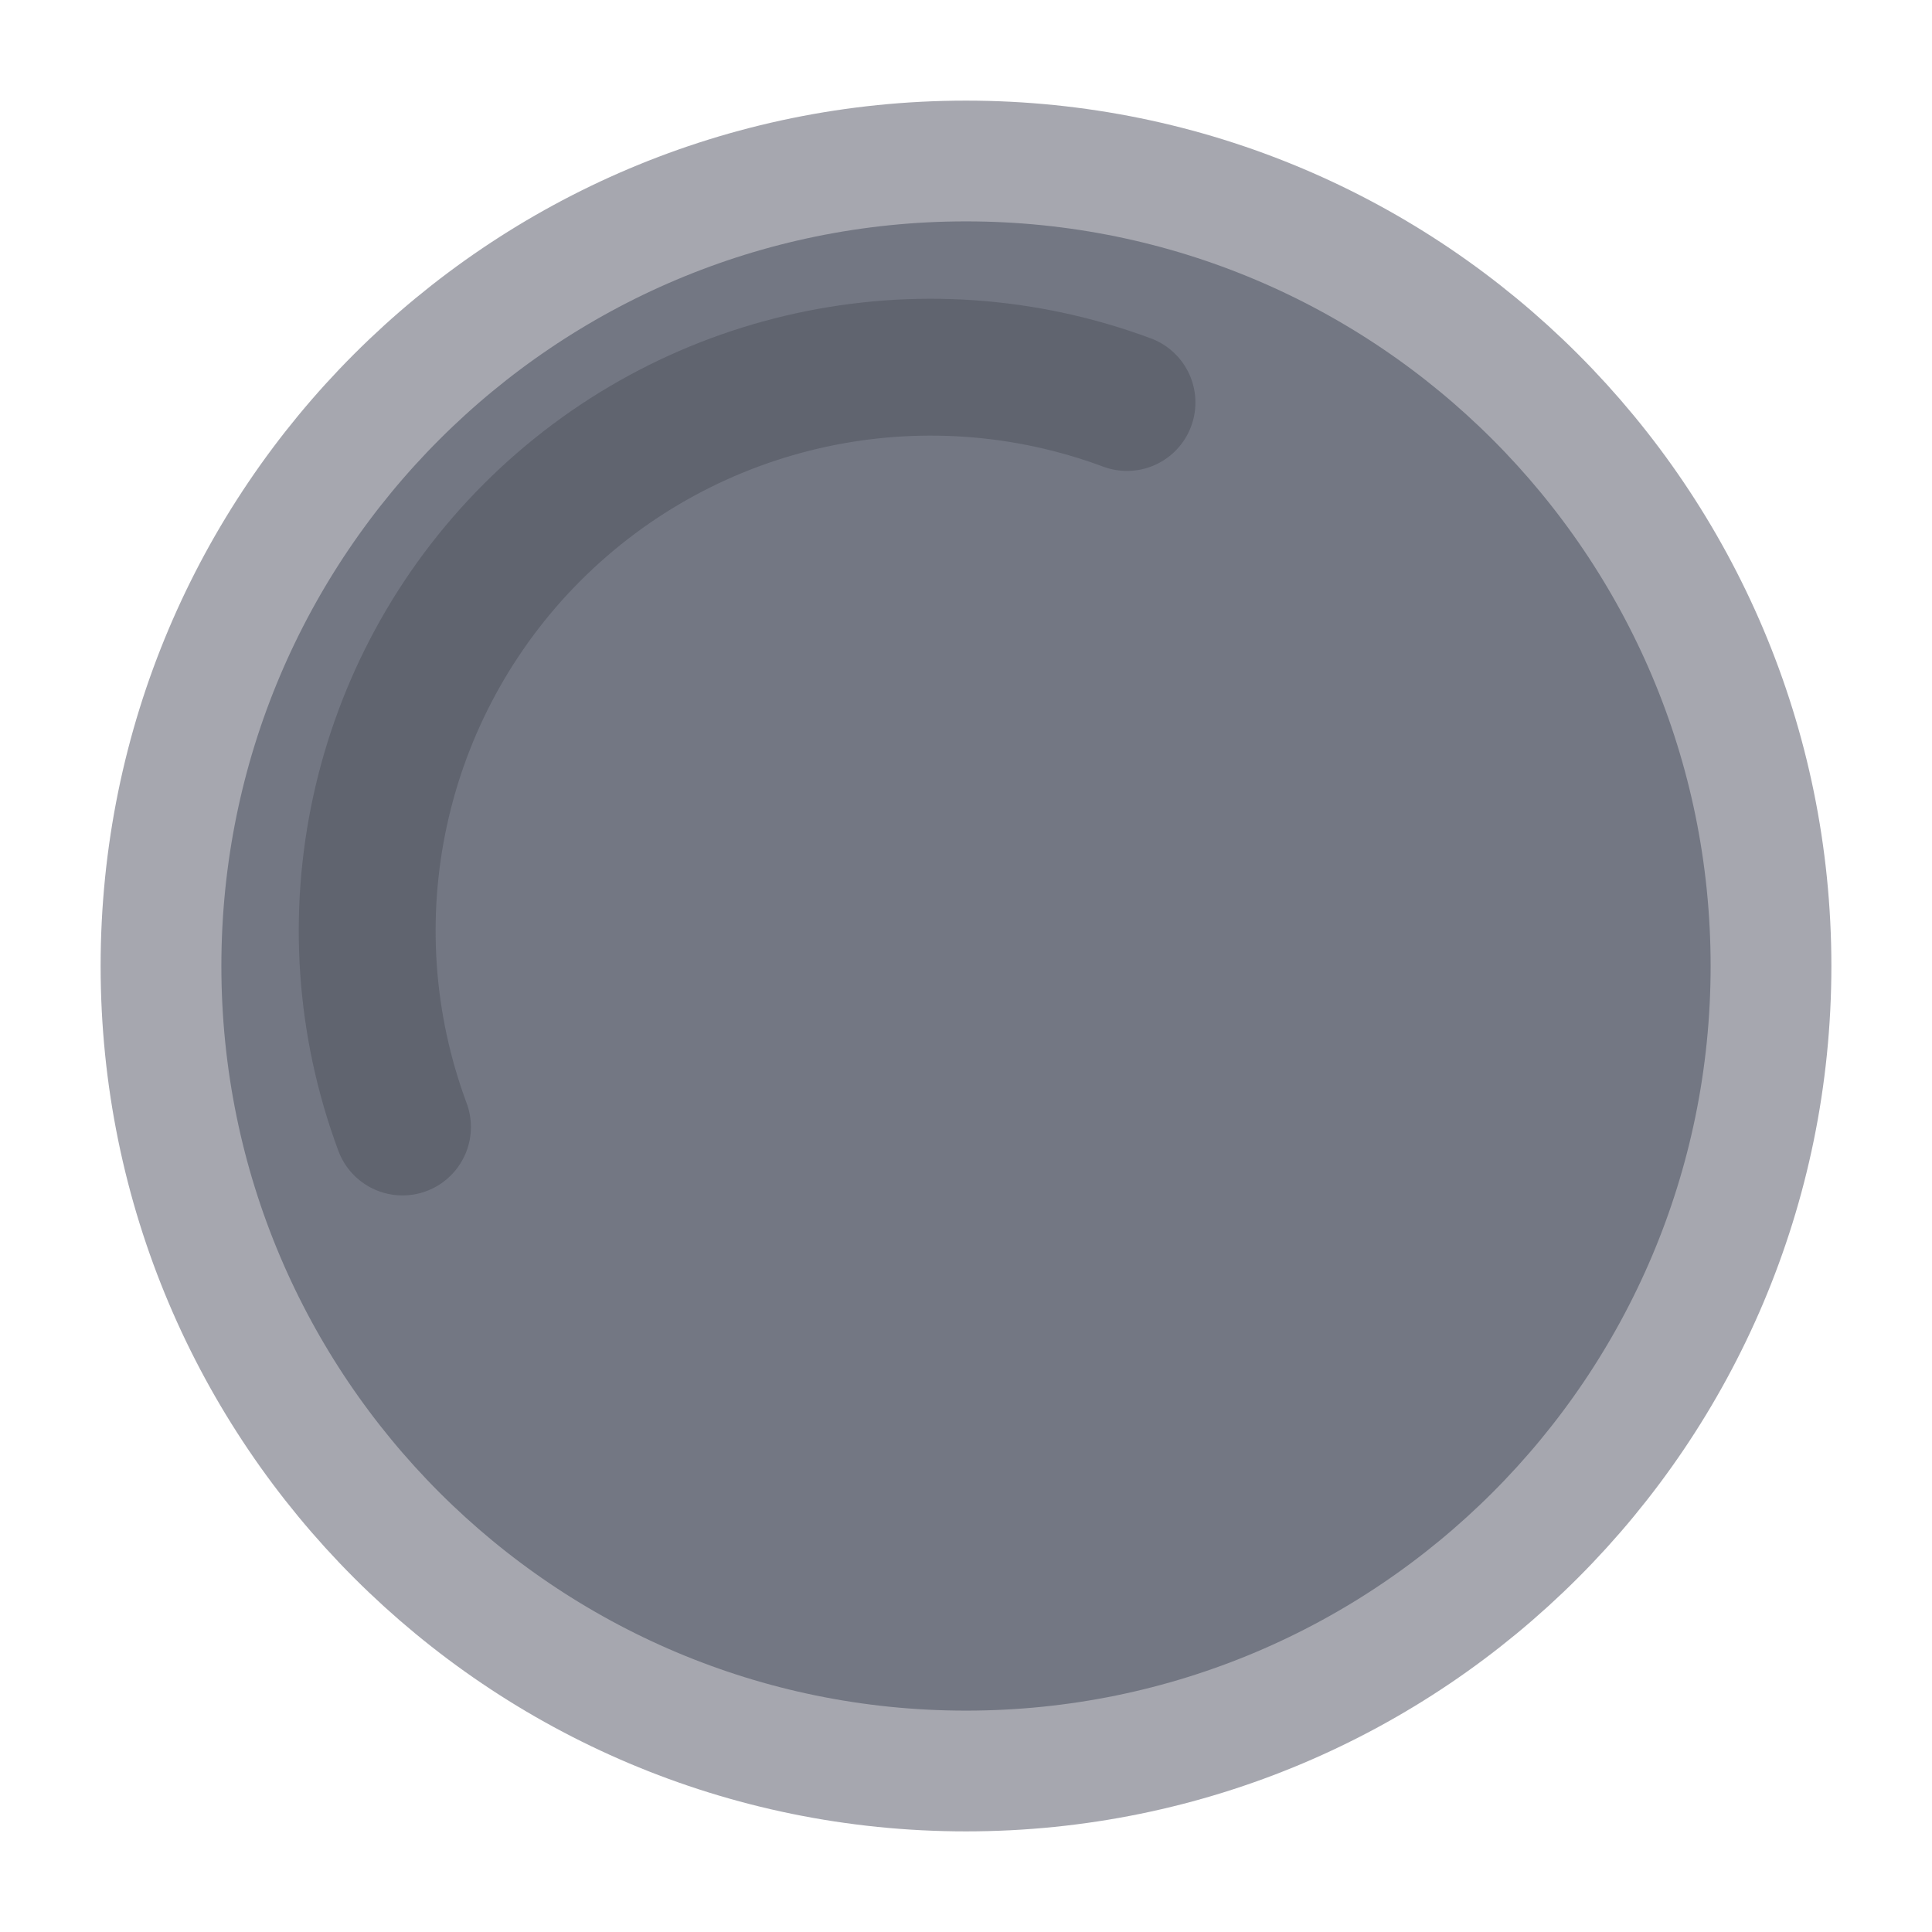
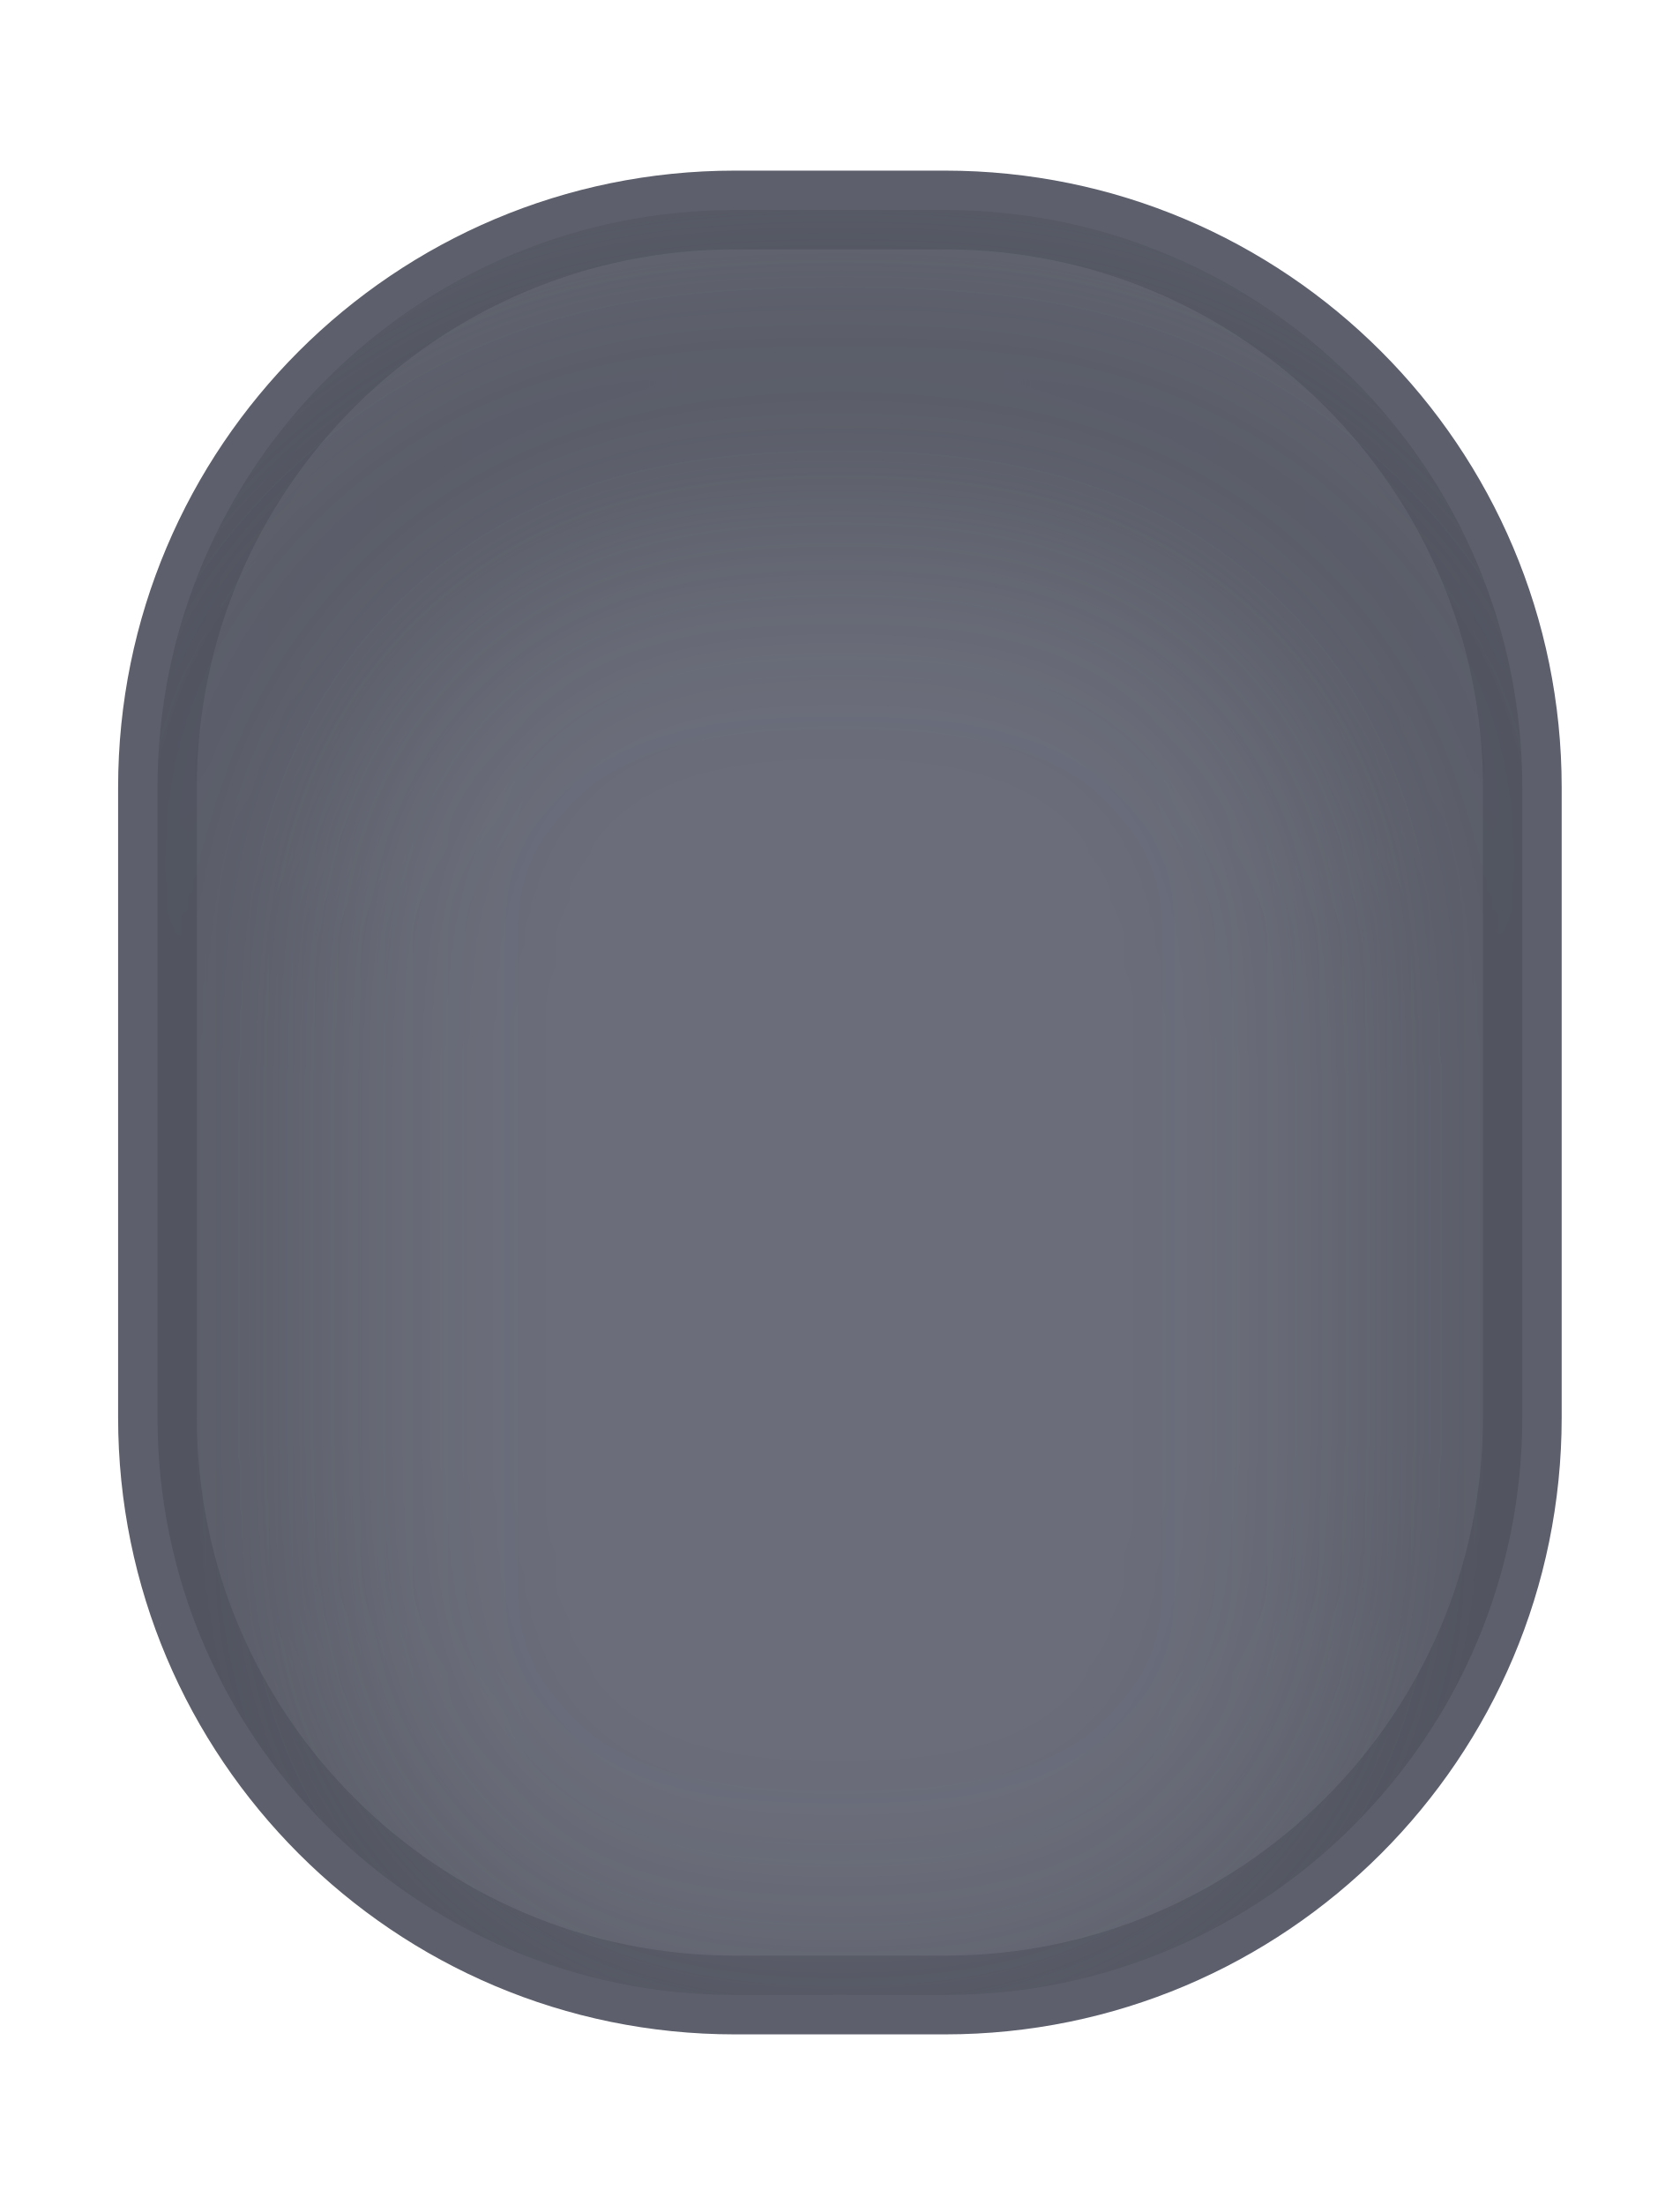
- <svg xmlns="http://www.w3.org/2000/svg" width="24" height="24" viewBox="0 0 24 24">
-   <circle cx="12" cy="12" r="10" fill="#737783" stroke="#a6a7af" stroke-width="1.5" />
-   <path d="M5 14 A7 7 0 0 1 14 5" fill="none" stroke="#60646f" stroke-width="1.7" stroke-linecap="round" />
+ <svg xmlns="http://www.w3.org/2000/svg" width="32" height="42" viewBox="0 0 32 42">
+   <defs>
+     <filter id="soft" x="-20%" y="-20%" width="140%" height="140%">
+       <feGaussianBlur stdDeviation="4" />
+     </filter>
+     <filter id="softer" x="-20%" y="-20%" width="140%" height="140%">
+       <feGaussianBlur stdDeviation="2.2" />
+     </filter>
+   </defs>
+   <rect x="3" y="4" width="26" height="34" rx="11" fill="#6b6e7a" stroke="#5d606c" stroke-width="1.5" />
+   <clipPath id="pocket">
+     <path d="M14 4 H18 A11 11 0 0 1 29 15 V27 A11 11 0 0 1 18 38 H14 A11 11 0 0 1 3 27 V15 A11 11 0 0 1 14 4 Z" />
+   </clipPath>
+   <g clip-path="url(#pocket)">
+     <path d="M14 4 H18 A11 11 0 0 1 29 15 V27 A11 11 0 0 1 18 38 H14 A11 11 0 0 1 3 27 V15 A11 11 0 0 1 14 4 Z" fill="none" stroke="#3c3f4a" stroke-width="6" opacity="0.4" transform="translate(0,3)" filter="url(#softer)" />
+   </g>
</svg>
